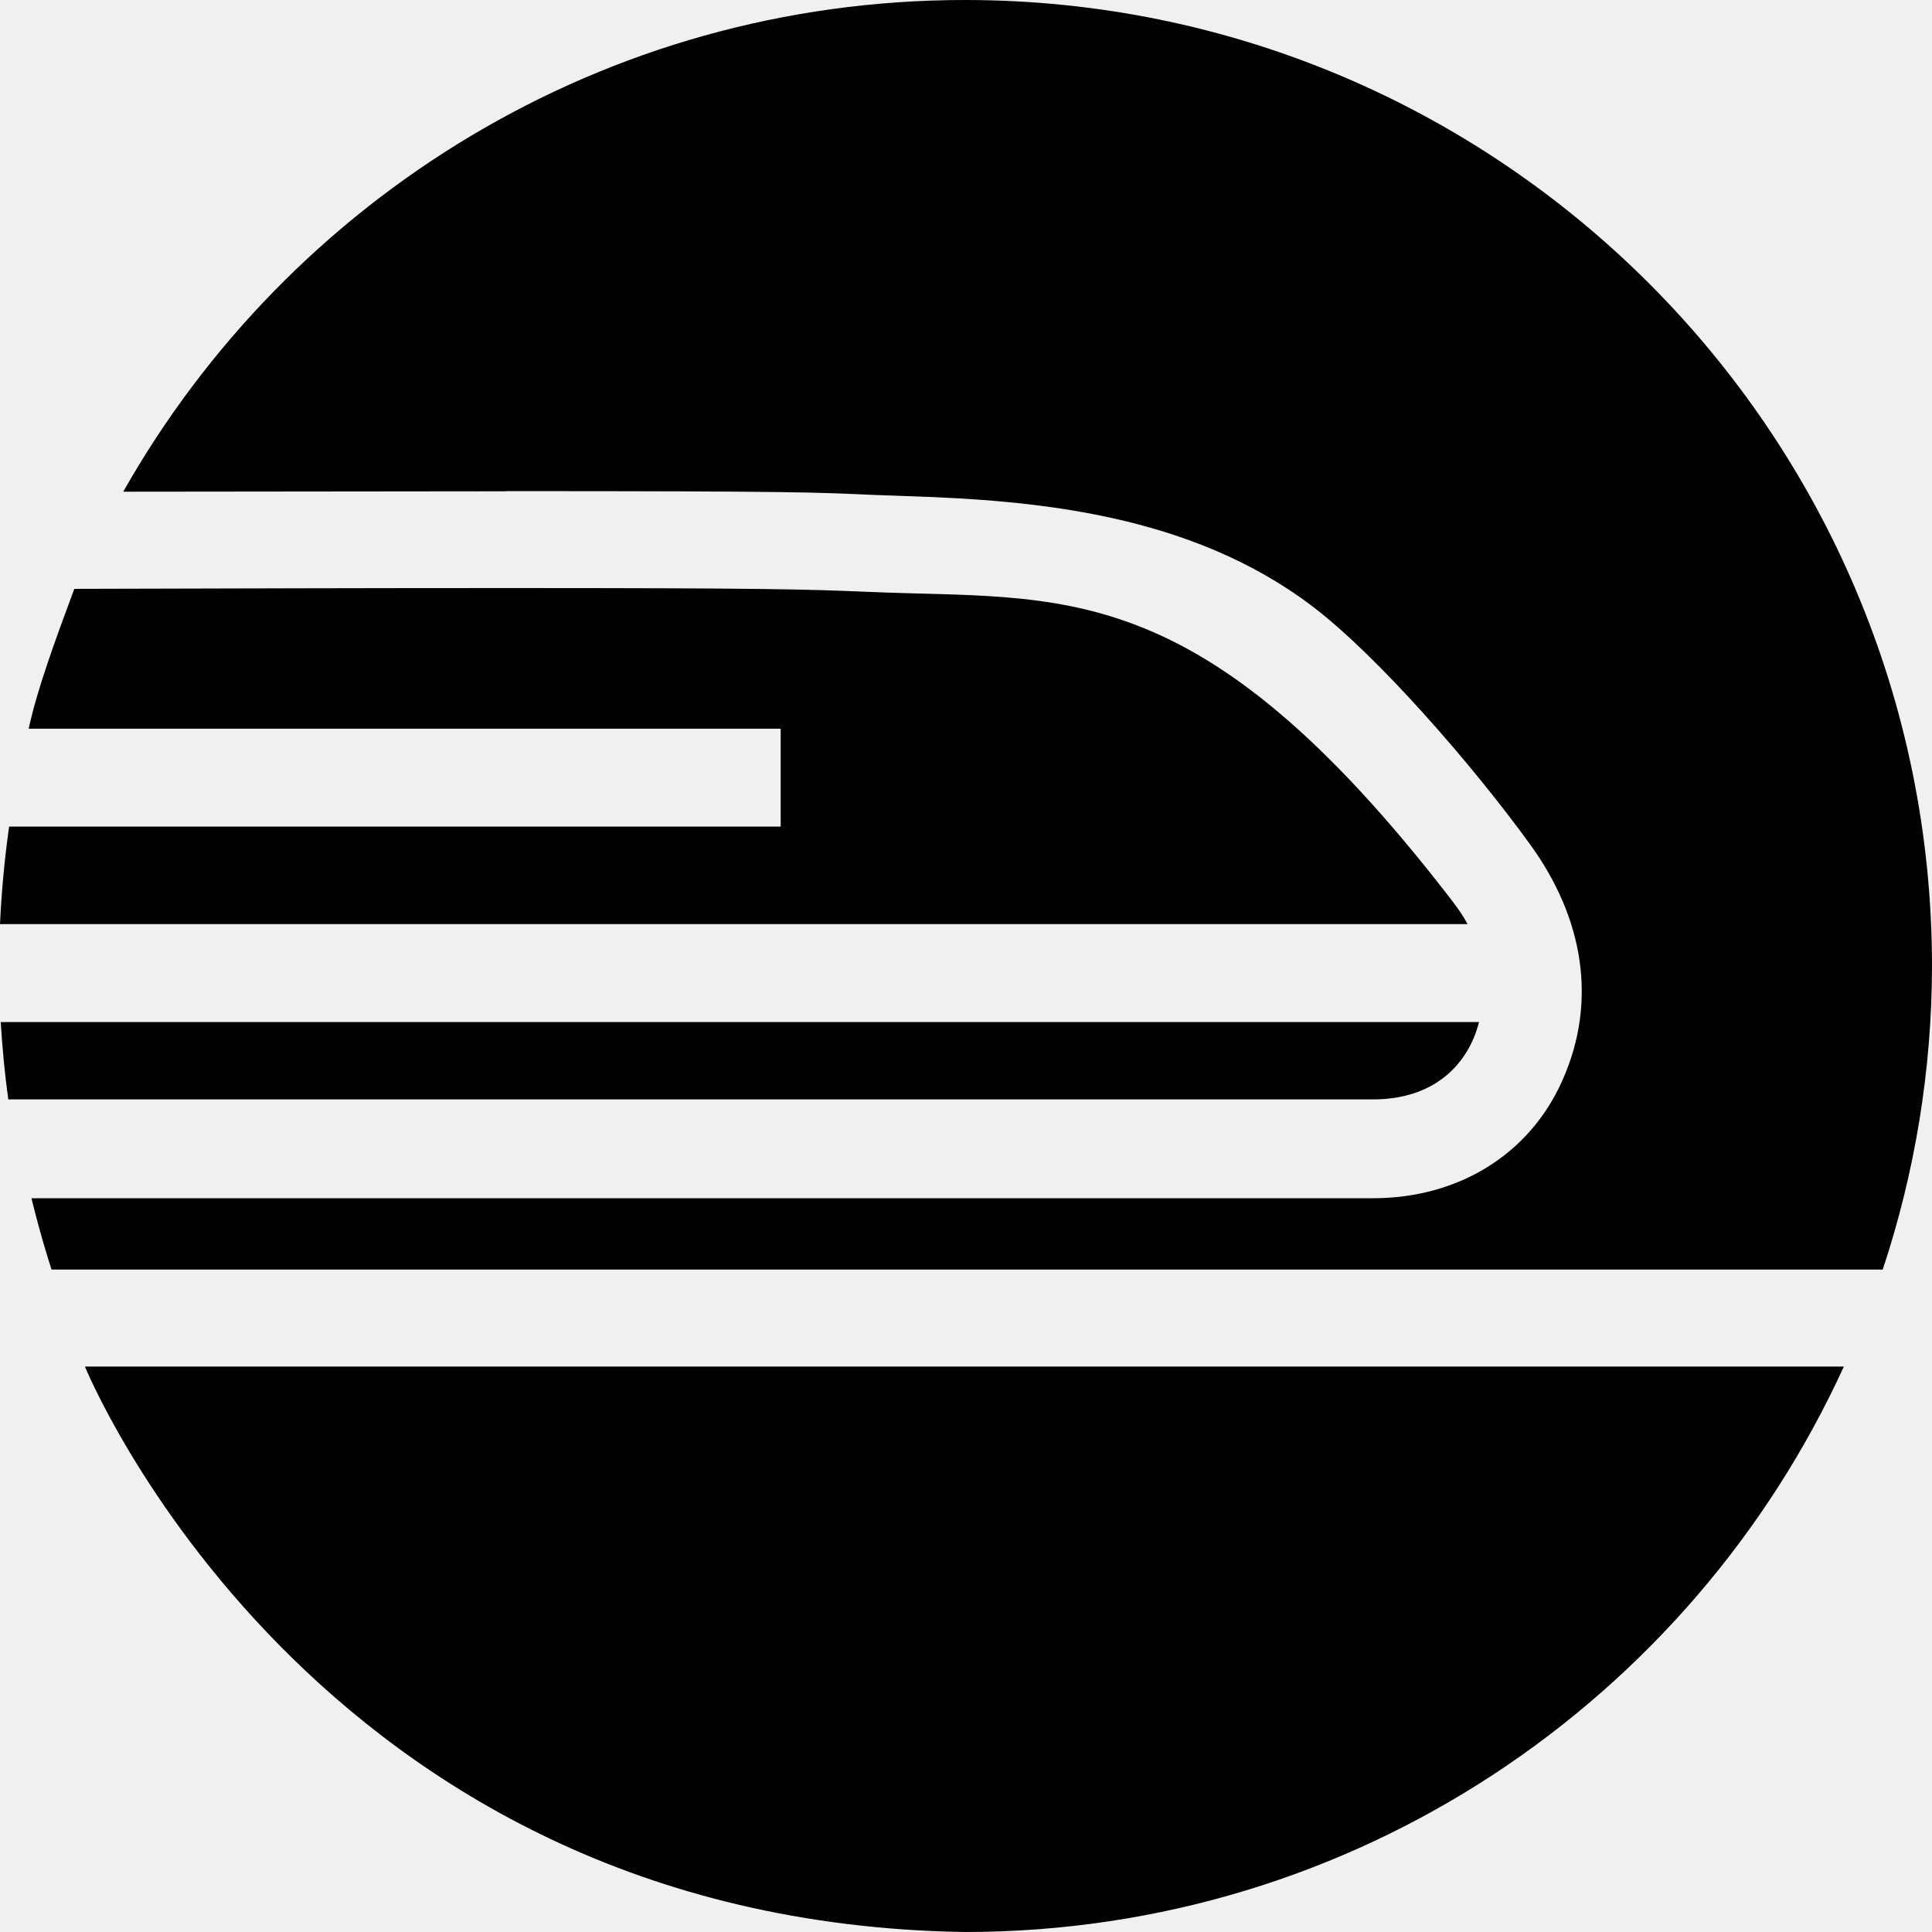
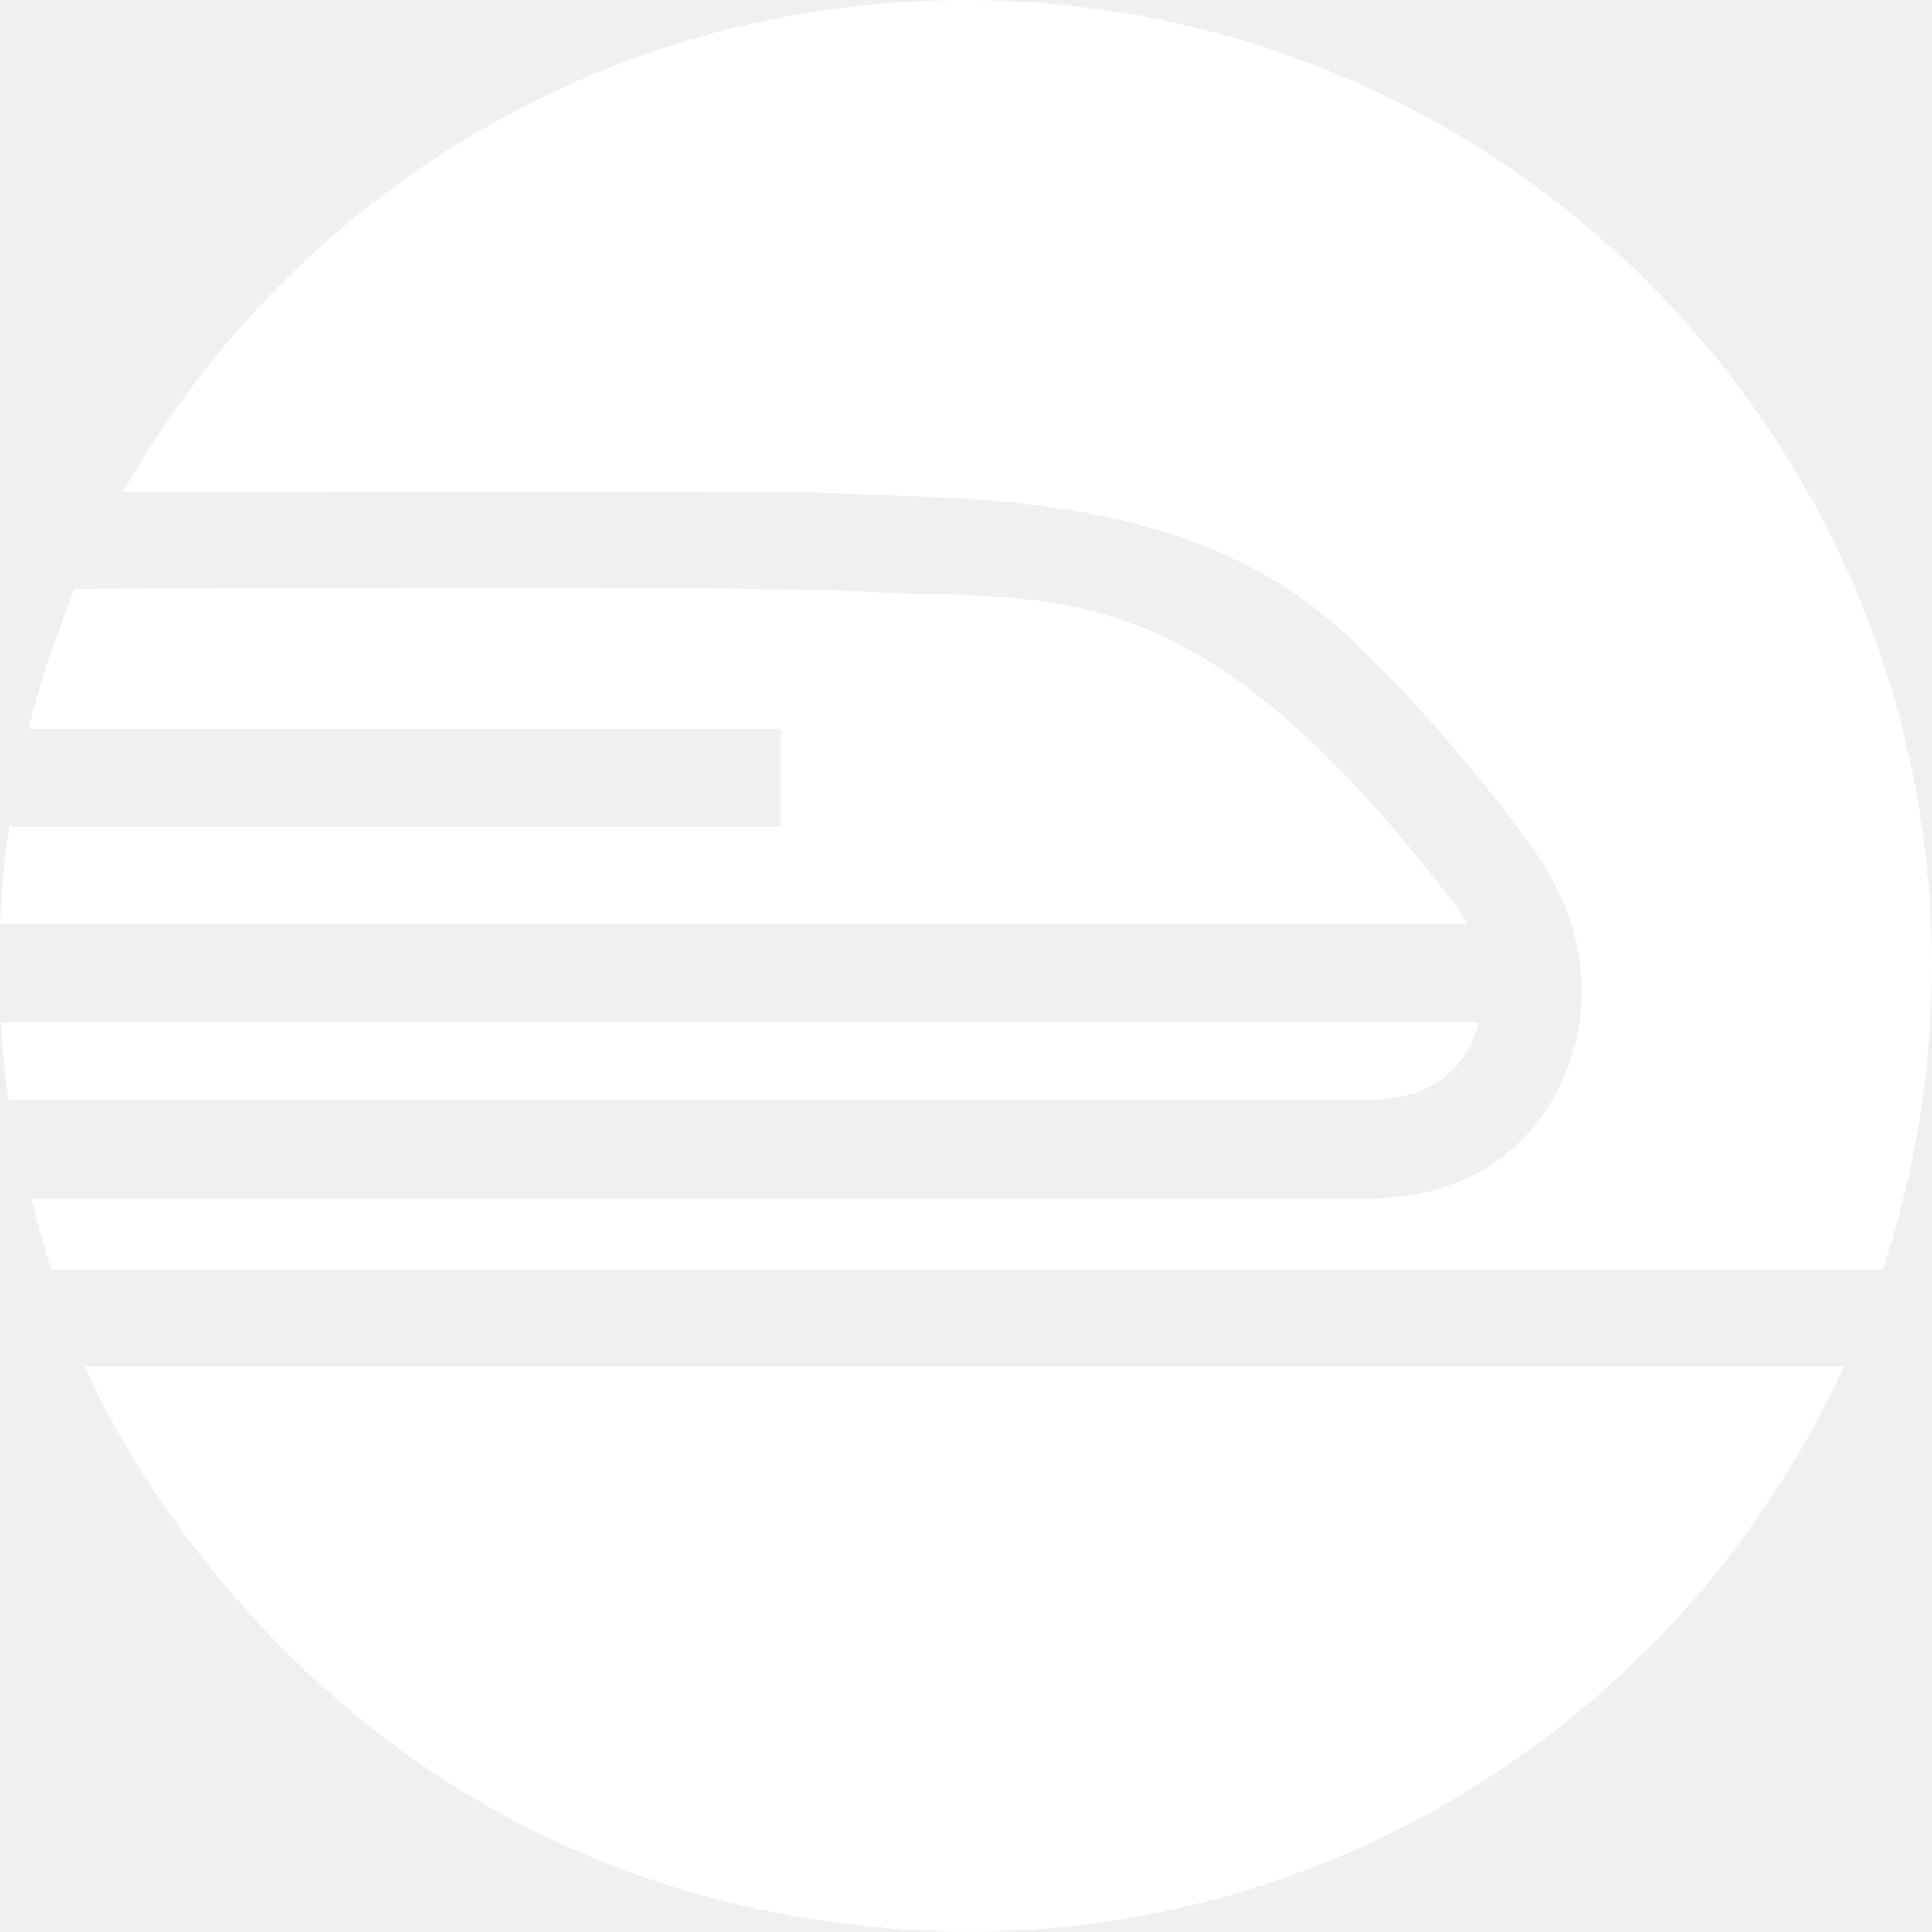
- <svg xmlns="http://www.w3.org/2000/svg" fill="currentColor" role="img" viewBox="0 0 24 24">
+ <svg xmlns="http://www.w3.org/2000/svg" fill="#ffffff" role="img" viewBox="0 0 24 24">
  <path d="M.113 10.27A13.026 13.026 0 000 11.48h18.23c-.064-.125-.15-.237-.235-.347-3.117-4.027-4.793-3.677-7.19-3.78-.8-.034-1.34-.048-4.524-.048-1.704 0-3.555.005-5.358.01-.234.63-.459 1.24-.567 1.737h9.342v1.216H.113v.002zm18.26 2.426H.009c.02.326.05.645.094.961h16.955c.754 0 1.179-.429 1.315-.96zm-17.318 4.28s2.81 6.902 10.93 7.024c4.855 0 9.027-2.883 10.92-7.024H1.056zM11.988 0C7.5 0 3.593 2.466 1.531 6.108l4.75-.005v-.002c3.71 0 3.849.016 4.573.047l.448.016c1.563.052 3.485.22 4.996 1.364.82.621 2.007 1.99 2.712 2.965.654.902.842 1.94.396 2.934-.408.914-1.289 1.458-2.353 1.458H.391s.099.42.249.886h22.748A12.026 12.026 0 0024 12.005C24 5.377 18.621 0 11.988 0z" />
</svg>
